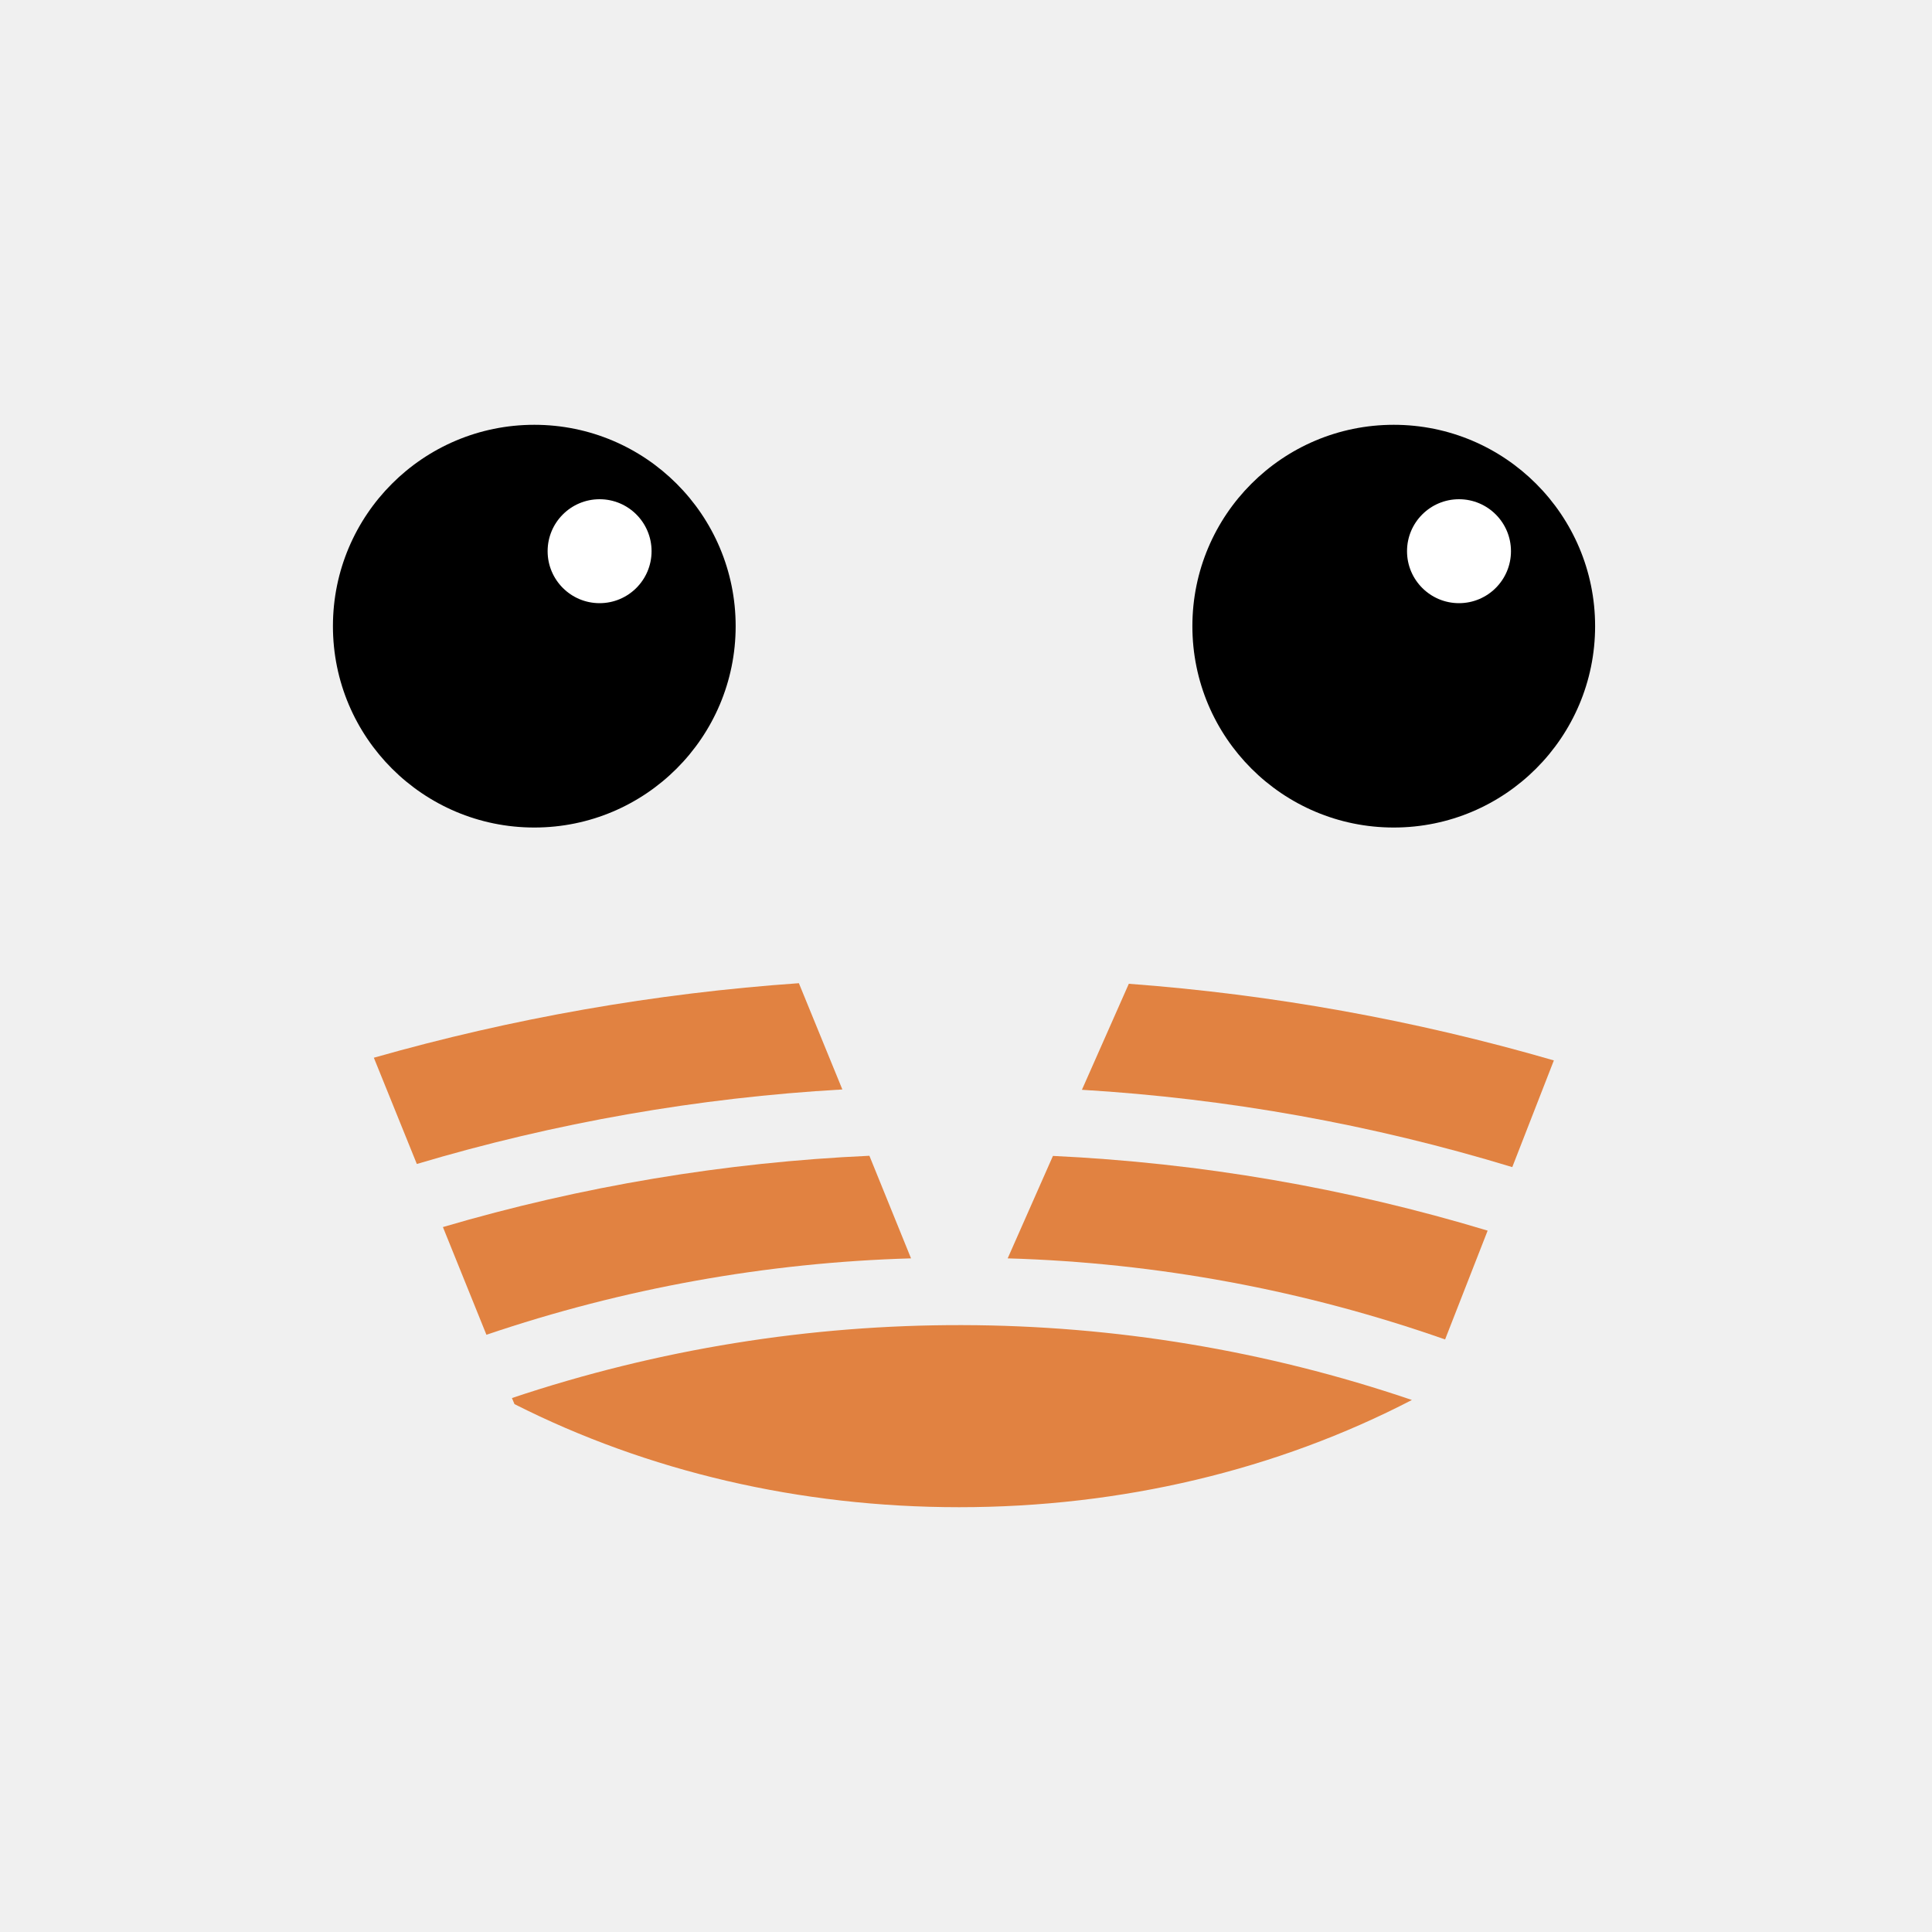
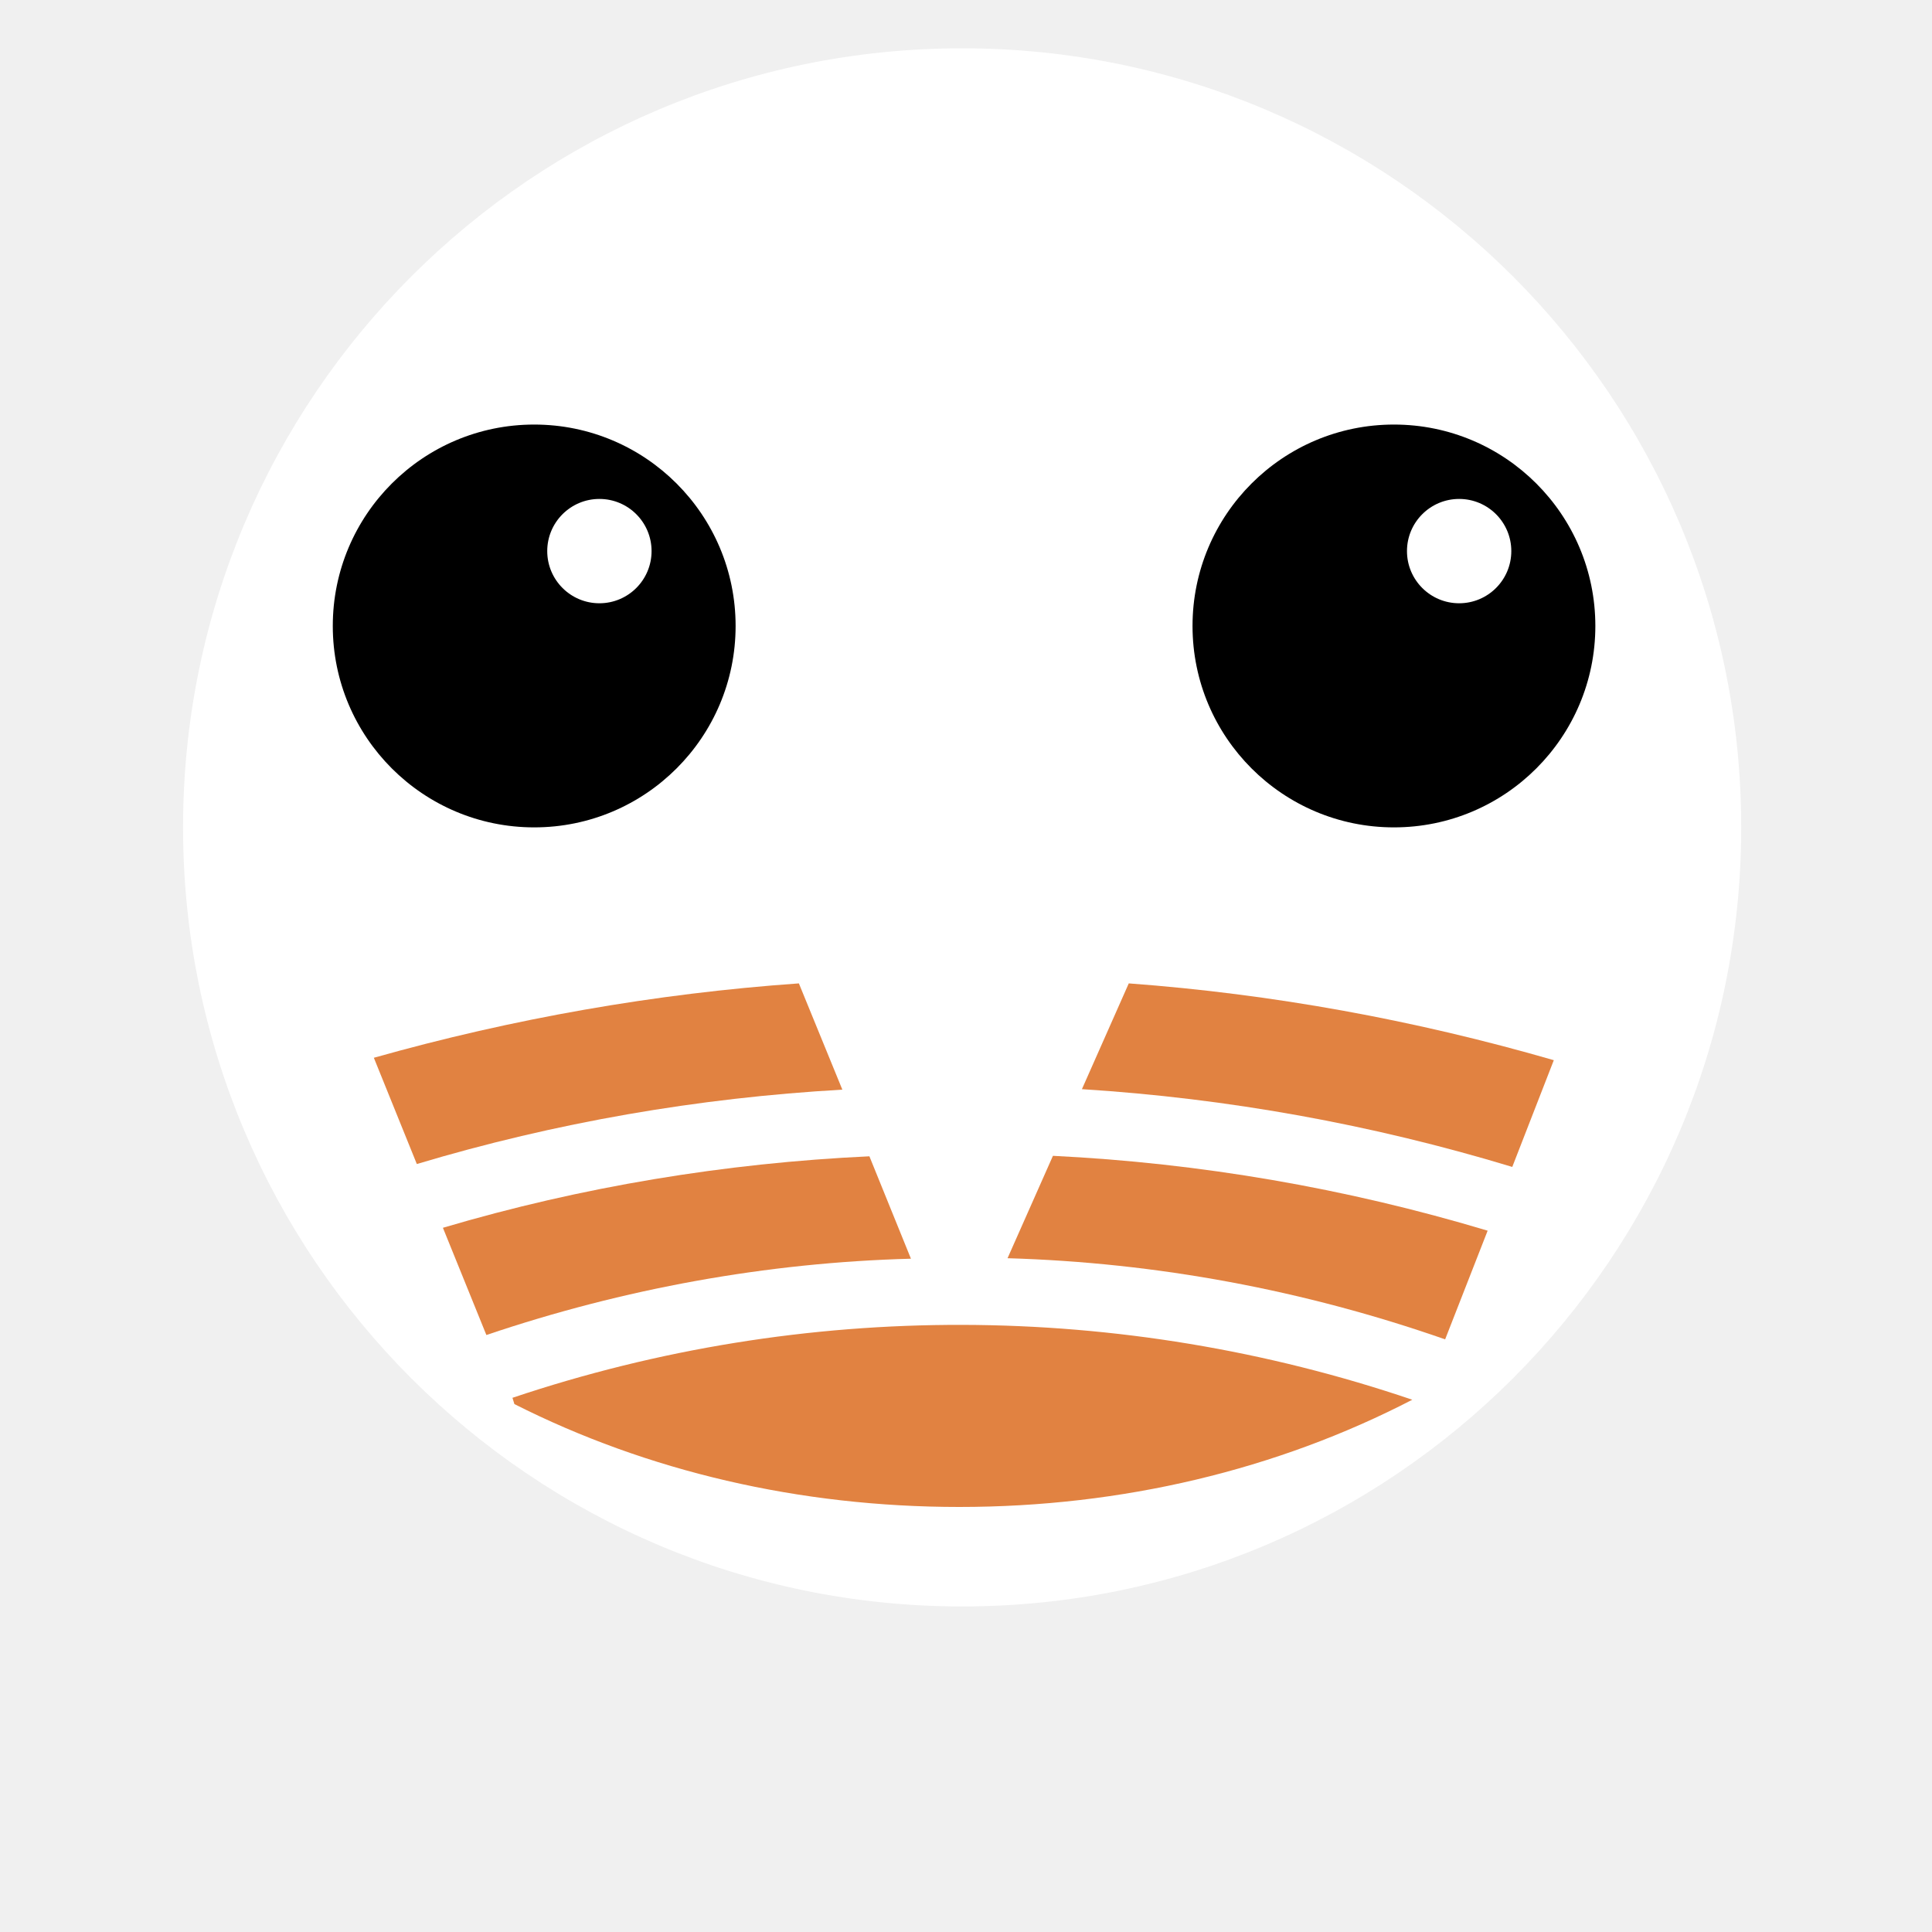
- <svg xmlns="http://www.w3.org/2000/svg" viewBox="0 0 400 400">
-   <defs>
-     <style>.cls-1{fill:none;}.cls-2{fill:#fff;}.cls-3{fill:#e18241;}</style>
-   </defs>
-   <g id="Layer_2" data-name="Layer 2">
-     <g id="Gosling_Logo" data-name="Gosling Logo">
-       <rect class="cls-1" width="400" height="400" />
-       <circle cx="110.62" cy="129.64" r="41.69" />
-       <circle class="cls-2" cx="124.14" cy="114.12" r="10.76" />
-       <circle cx="288.56" cy="129.64" r="41.69" />
-       <circle class="cls-2" cx="302.07" cy="114.12" r="10.76" />
-       <path class="cls-3" d="M313.1,241.64l8.61-22.09a430.11,430.11,0,0,0-88-15.87L224,225.63A384.54,384.54,0,0,1,313.1,241.64Z" />
-       <path class="cls-3" d="M208.63,260.53a299.77,299.77,0,0,1,90.56,16.79L308,254.79a371.68,371.68,0,0,0-90-15.47Z" />
-       <path class="cls-3" d="M174.4,225.56l-9-22a431.34,431.34,0,0,0-88,15.43l8.9,22A385.08,385.08,0,0,1,174.4,225.56Z" />
-       <path class="cls-3" d="M100.71,276.35a300.51,300.51,0,0,1,87.91-15.82L180,239.29a372.51,372.51,0,0,0-88.3,14.76Z" />
-       <path class="cls-3" d="M106.52,290.71c27.53,13.92,59.05,21.34,92.05,21.34h0c33.68,0,65.83-7.72,93.75-22.2a291.31,291.31,0,0,0-186.33-.4Z" />
+ <svg xmlns="http://www.w3.org/2000/svg" version="1.1" id="图层_1" x="0px" y="0px" viewBox="0 0 400 400" style="enable-background:new 0 0 400 400;" xml:space="preserve">
+   <style type="text/css">
+ 	.st0{fill:#FFFFFF;}
+ 	.st1{fill:none;}
+ 	.st2{fill:#E18241;}
+ </style>
+   <circle class="st0" cx="199.2" cy="171.3" r="161.3" />
+   <g id="Layer_2">
+     <g id="Gosling_Logo">
+       <rect class="st1" width="400" height="400" />
+       <circle cx="110.6" cy="129.6" r="41.7" />
+       <circle class="st0" cx="124.1" cy="114.1" r="10.8" />
+       <circle cx="288.6" cy="129.6" r="41.7" />
+       <circle class="st0" cx="302.1" cy="114.1" r="10.8" />
+       <path class="st2" d="M313.1,241.6l8.6-22.1c-28.7-8.3-58.2-13.7-88-15.9l-9.7,21.9C254.2,227.4,284.1,232.8,313.1,241.6z" />
+       <path class="st2" d="M208.6,260.5c30.9,0.9,61.4,6.6,90.6,16.8l8.8-22.5c-29.3-8.8-59.5-14-90-15.5L208.6,260.5z" />
+       <path class="st2" d="M174.4,225.6l-9-22c-29.8,2.1-59.3,7.3-88,15.4l8.9,22C115,232.4,144.5,227.3,174.4,225.6z" />
+       <path class="st2" d="M100.7,276.4c28.4-9.6,58-15,87.9-15.8l-8.6-21.2c-29.9,1.4-59.6,6.3-88.3,14.8L100.7,276.4z" />
+       <path class="st2" d="M106.5,290.7c27.5,13.9,59,21.3,92.1,21.3l0,0c33.7,0,65.8-7.7,93.8-22.2c-60.4-20.5-125.9-20.7-186.3-0.4    L106.5,290.7z" />
    </g>
  </g>
</svg>
